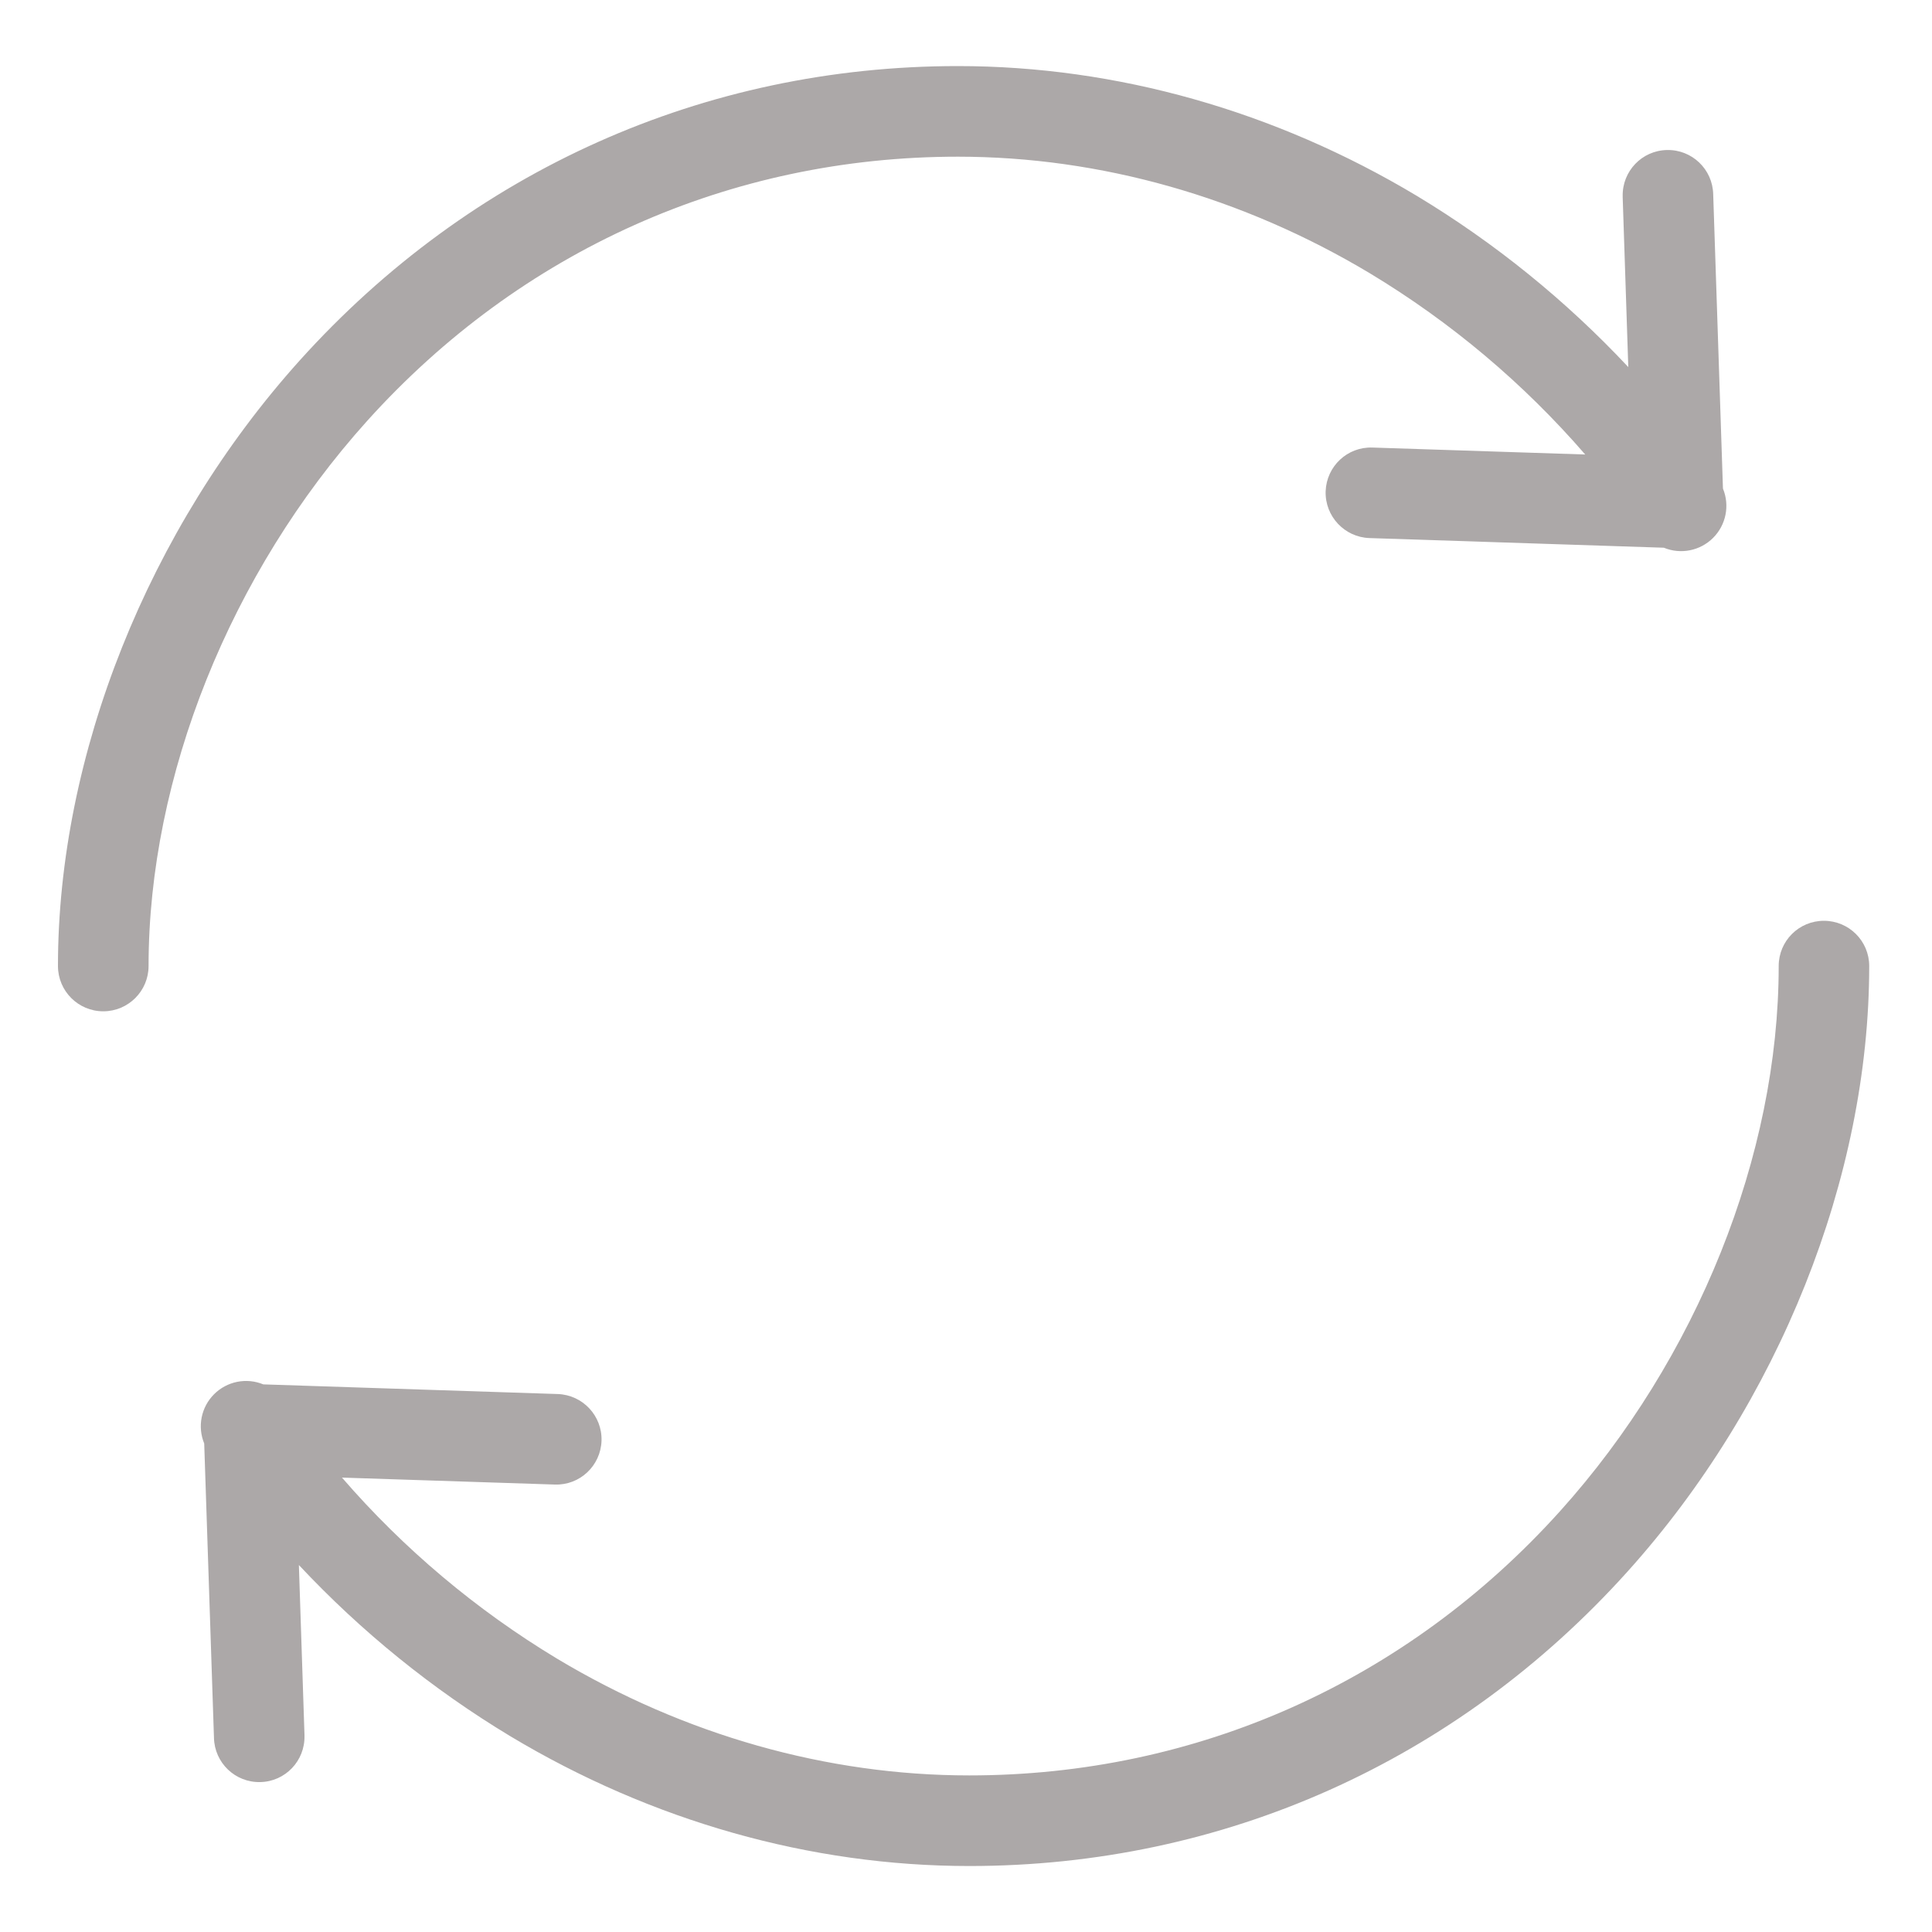
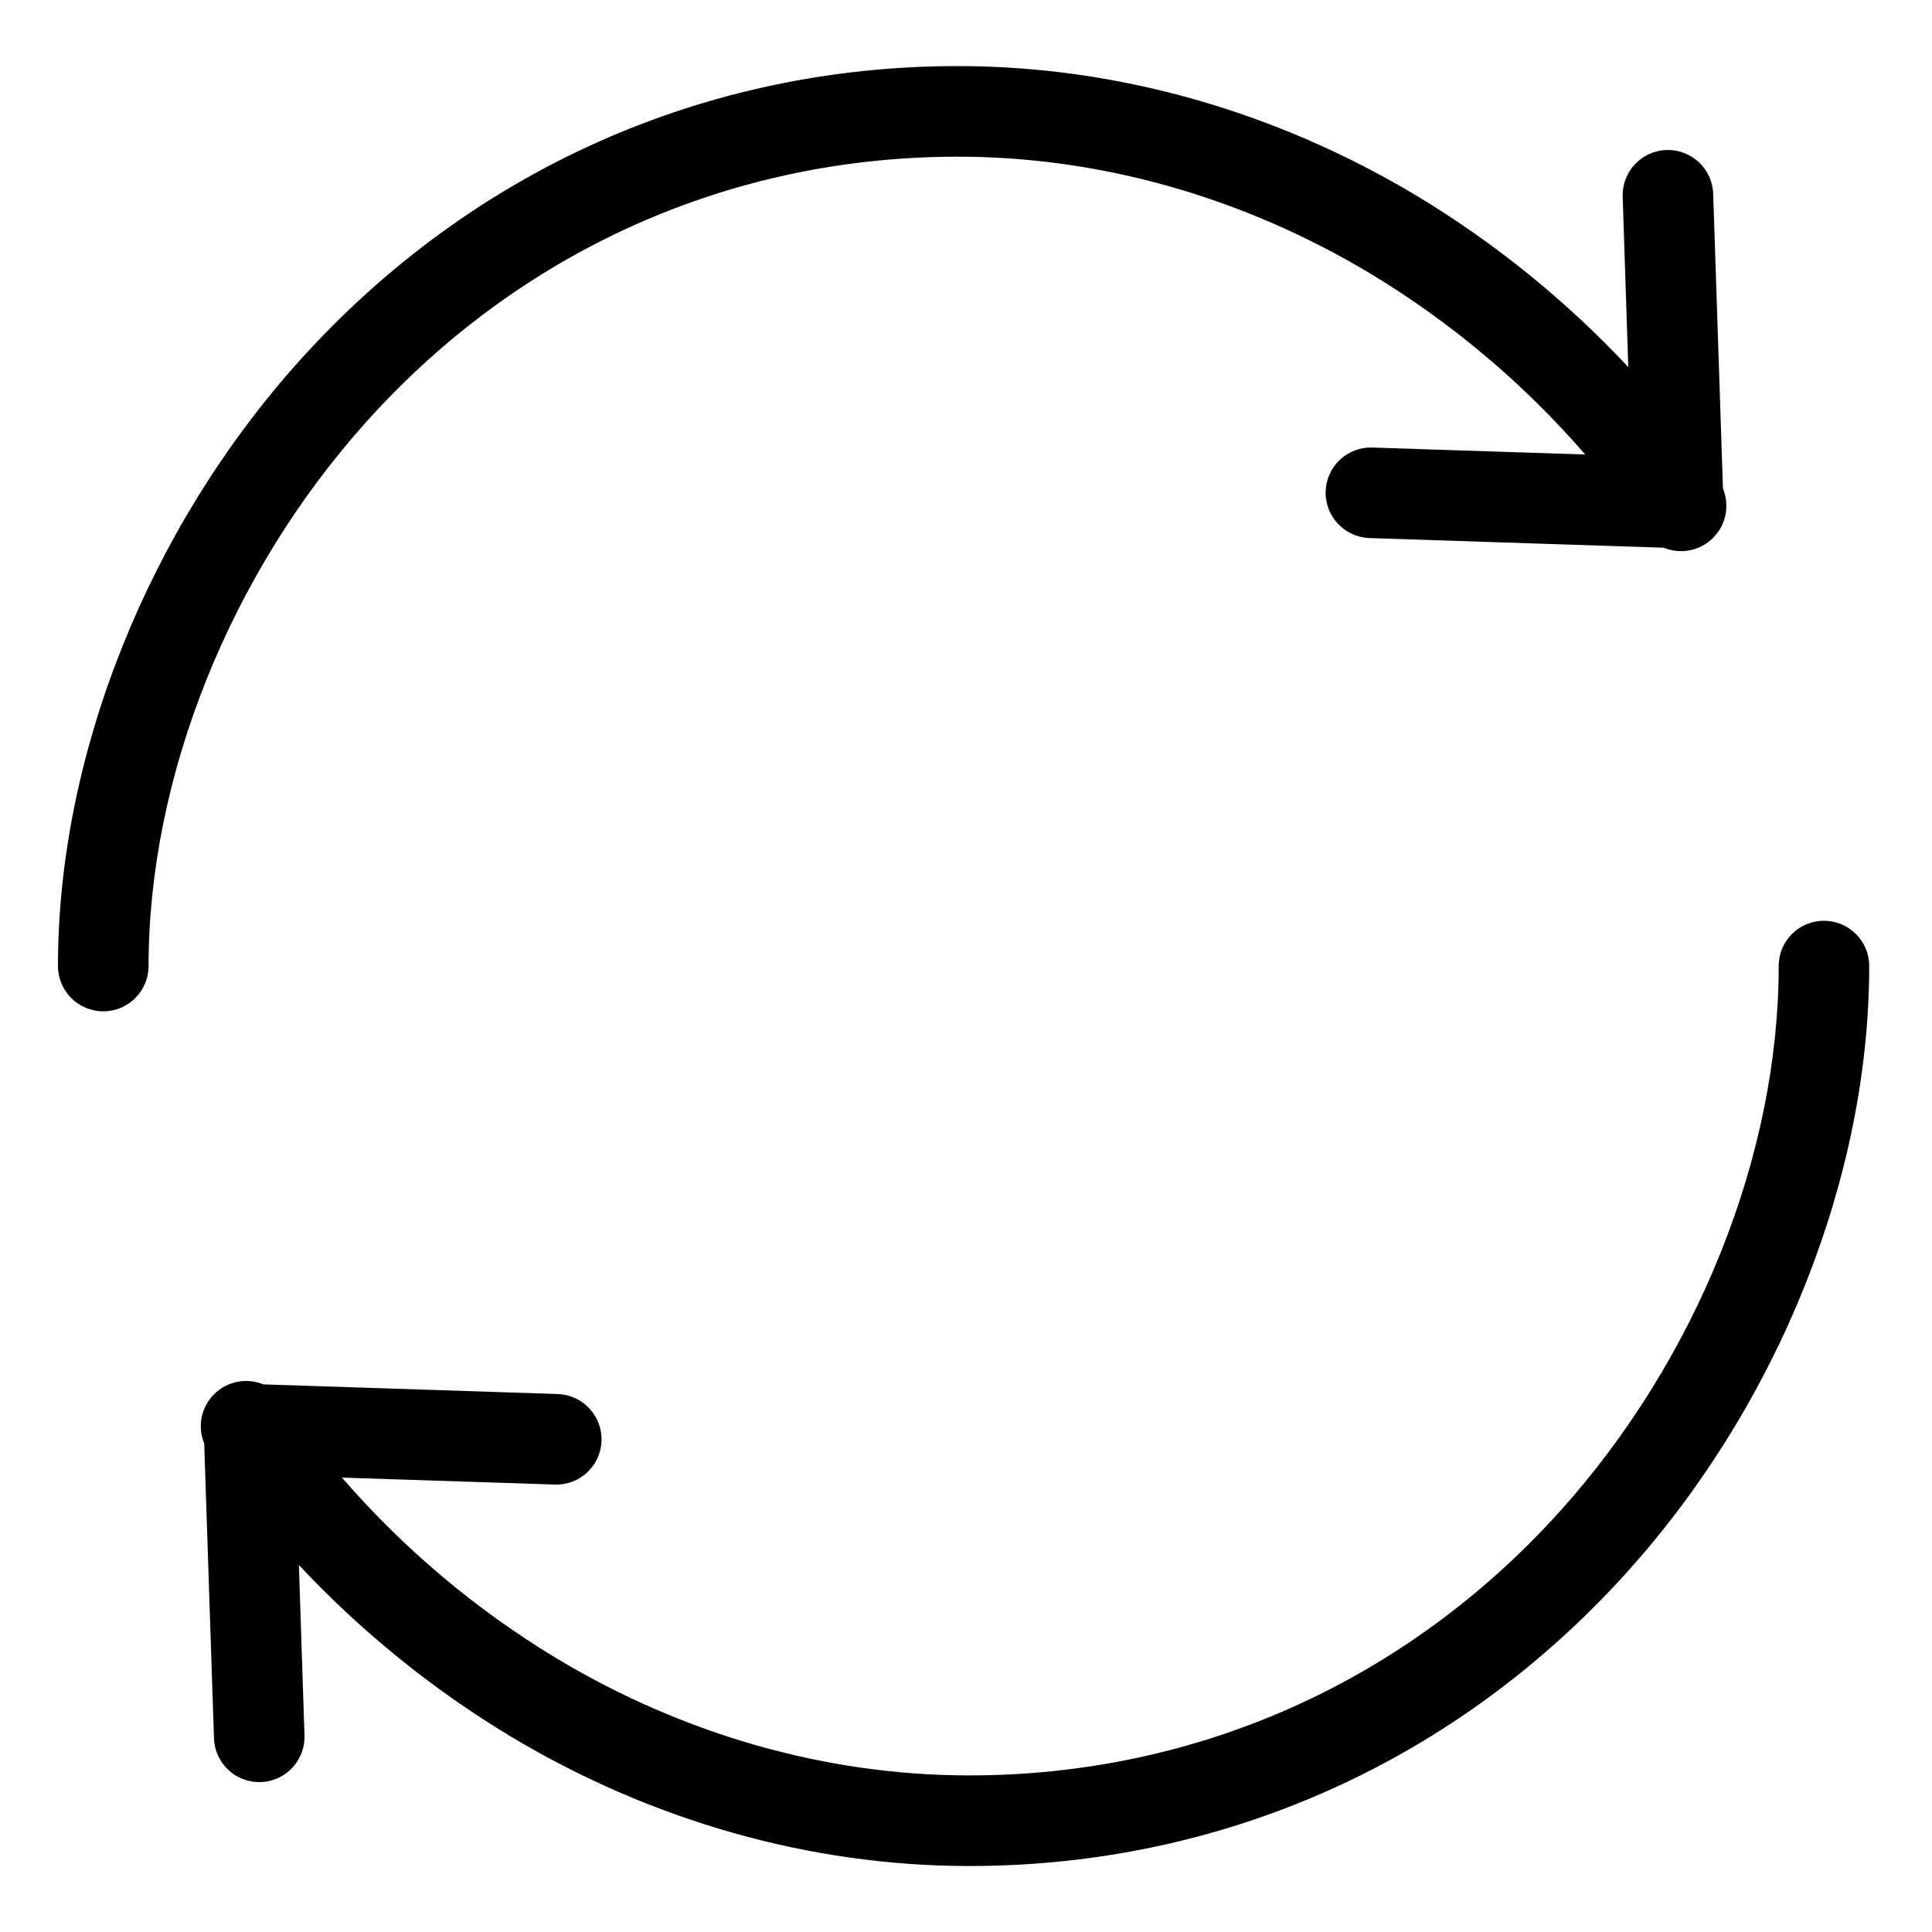
- <svg xmlns="http://www.w3.org/2000/svg" width="20" height="20" viewBox="0 0 20 20" fill="none">
-   <path d="M9.916 1.622C11.39 1.622 12.865 2.04 14.184 2.831C15.02 3.335 15.771 3.967 16.41 4.705L14.207 4.633C13.948 4.624 13.732 4.827 13.723 5.086C13.715 5.344 13.918 5.561 14.176 5.57L17.224 5.67C17.399 5.742 17.6 5.702 17.734 5.568C17.868 5.434 17.908 5.233 17.836 5.058L17.735 2.011C17.729 1.752 17.515 1.547 17.256 1.553C16.997 1.558 16.792 1.773 16.798 2.032C16.798 2.035 16.798 2.038 16.798 2.042L16.856 3.8C16.211 3.111 15.474 2.514 14.666 2.027C13.202 1.149 11.559 0.684 9.916 0.684C7.291 0.684 4.871 1.767 3.102 3.732C1.536 5.473 0.6 7.816 0.6 10C0.6 10.259 0.81 10.469 1.069 10.469C1.328 10.469 1.538 10.259 1.538 10C1.538 8.041 2.383 5.933 3.799 4.359C5.388 2.594 7.56 1.622 9.916 1.622Z" fill="#ACA8A8" />
-   <path d="M18.881 9.532C18.622 9.532 18.413 9.741 18.413 10C18.413 11.959 17.567 14.068 16.151 15.642C14.562 17.407 12.39 18.379 10.034 18.379C8.561 18.379 7.085 17.961 5.766 17.17C4.93 16.666 4.179 16.034 3.54 15.296L5.743 15.368C6.002 15.377 6.218 15.174 6.227 14.915C6.235 14.656 6.032 14.44 5.774 14.431L2.726 14.331C2.551 14.259 2.35 14.299 2.216 14.433C2.082 14.567 2.042 14.768 2.114 14.943L2.215 17.99C2.221 18.249 2.435 18.454 2.694 18.448C2.953 18.443 3.158 18.228 3.152 17.969C3.152 17.966 3.152 17.963 3.152 17.959L3.094 16.201C3.739 16.89 4.476 17.487 5.284 17.974C6.748 18.852 8.391 19.317 10.034 19.317C12.659 19.317 15.079 18.235 16.848 16.269C18.415 14.528 19.35 12.185 19.35 10C19.35 9.741 19.14 9.532 18.881 9.532Z" fill="#ACA8A8" />
+ <svg xmlns="http://www.w3.org/2000/svg" viewBox="0 0 20 20" fill="none">
+   <path d="M9.916 1.622C11.39 1.622 12.865 2.04 14.184 2.831C15.02 3.335 15.771 3.967 16.41 4.705L14.207 4.633C13.948 4.624 13.732 4.827 13.723 5.086C13.715 5.344 13.918 5.561 14.176 5.57L17.224 5.67C17.399 5.742 17.6 5.702 17.734 5.568C17.868 5.434 17.908 5.233 17.836 5.058L17.735 2.011C17.729 1.752 17.515 1.547 17.256 1.553C16.997 1.558 16.792 1.773 16.798 2.032C16.798 2.035 16.798 2.038 16.798 2.042L16.856 3.8C16.211 3.111 15.474 2.514 14.666 2.027C13.202 1.149 11.559 0.684 9.916 0.684C7.291 0.684 4.871 1.767 3.102 3.732C1.536 5.473 0.6 7.816 0.6 10C0.6 10.259 0.81 10.469 1.069 10.469C1.328 10.469 1.538 10.259 1.538 10C1.538 8.041 2.383 5.933 3.799 4.359C5.388 2.594 7.56 1.622 9.916 1.622Z" fill="currentColor" />
+   <path d="M18.881 9.532C18.622 9.532 18.413 9.741 18.413 10C18.413 11.959 17.567 14.068 16.151 15.642C14.562 17.407 12.39 18.379 10.034 18.379C8.561 18.379 7.085 17.961 5.766 17.17C4.93 16.666 4.179 16.034 3.54 15.296L5.743 15.368C6.002 15.377 6.218 15.174 6.227 14.915C6.235 14.656 6.032 14.44 5.774 14.431L2.726 14.331C2.551 14.259 2.35 14.299 2.216 14.433C2.082 14.567 2.042 14.768 2.114 14.943L2.215 17.99C2.221 18.249 2.435 18.454 2.694 18.448C2.953 18.443 3.158 18.228 3.152 17.969C3.152 17.966 3.152 17.963 3.152 17.959L3.094 16.201C3.739 16.89 4.476 17.487 5.284 17.974C6.748 18.852 8.391 19.317 10.034 19.317C12.659 19.317 15.079 18.235 16.848 16.269C18.415 14.528 19.35 12.185 19.35 10C19.35 9.741 19.14 9.532 18.881 9.532Z" fill="currentColor" />
</svg>
